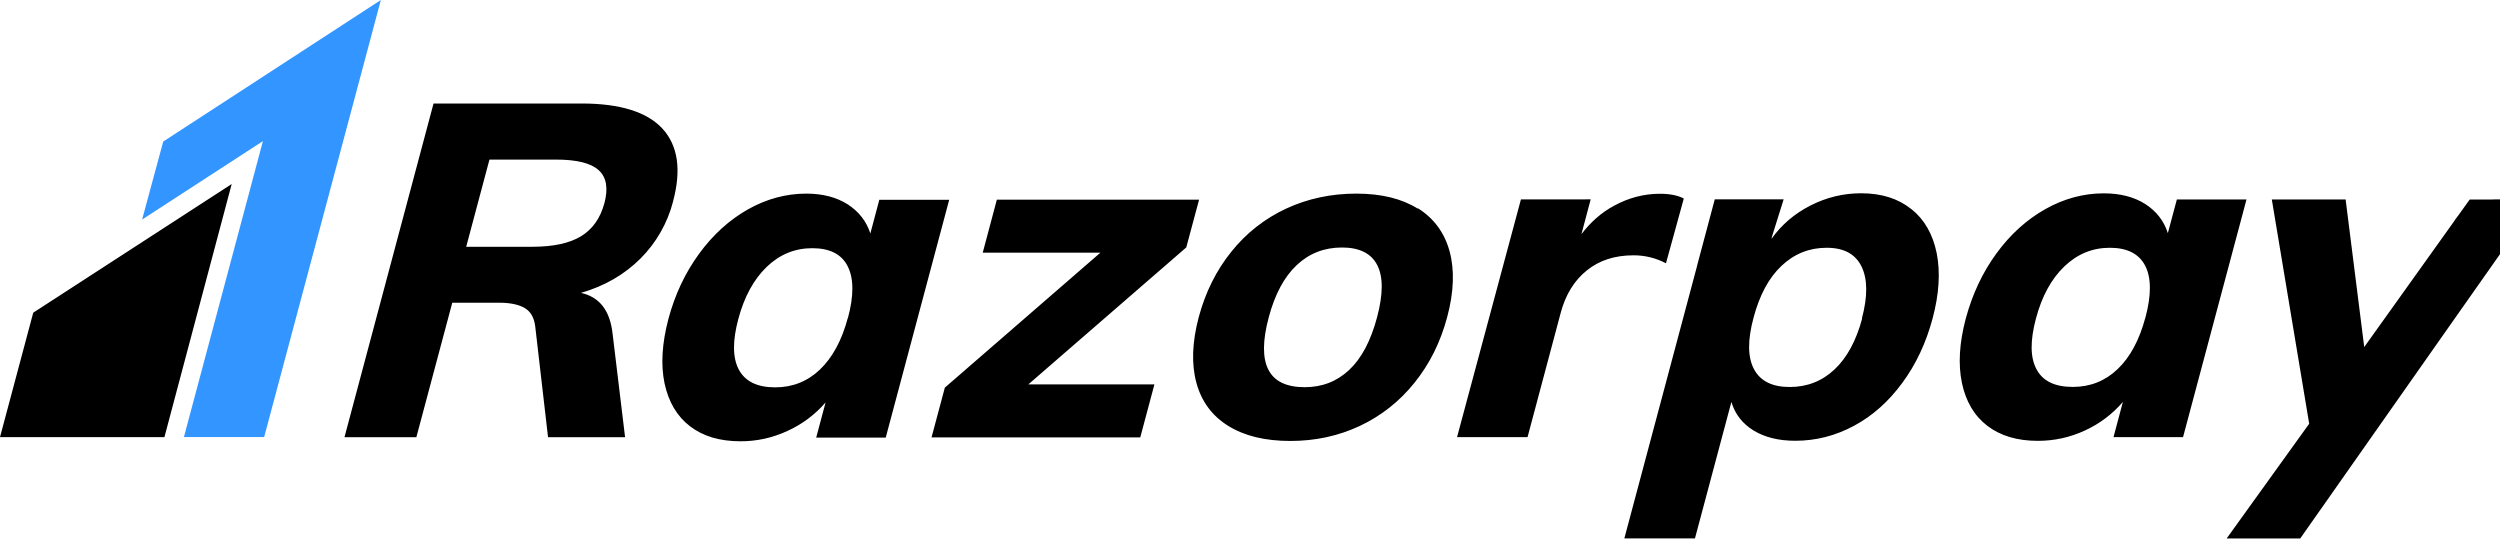
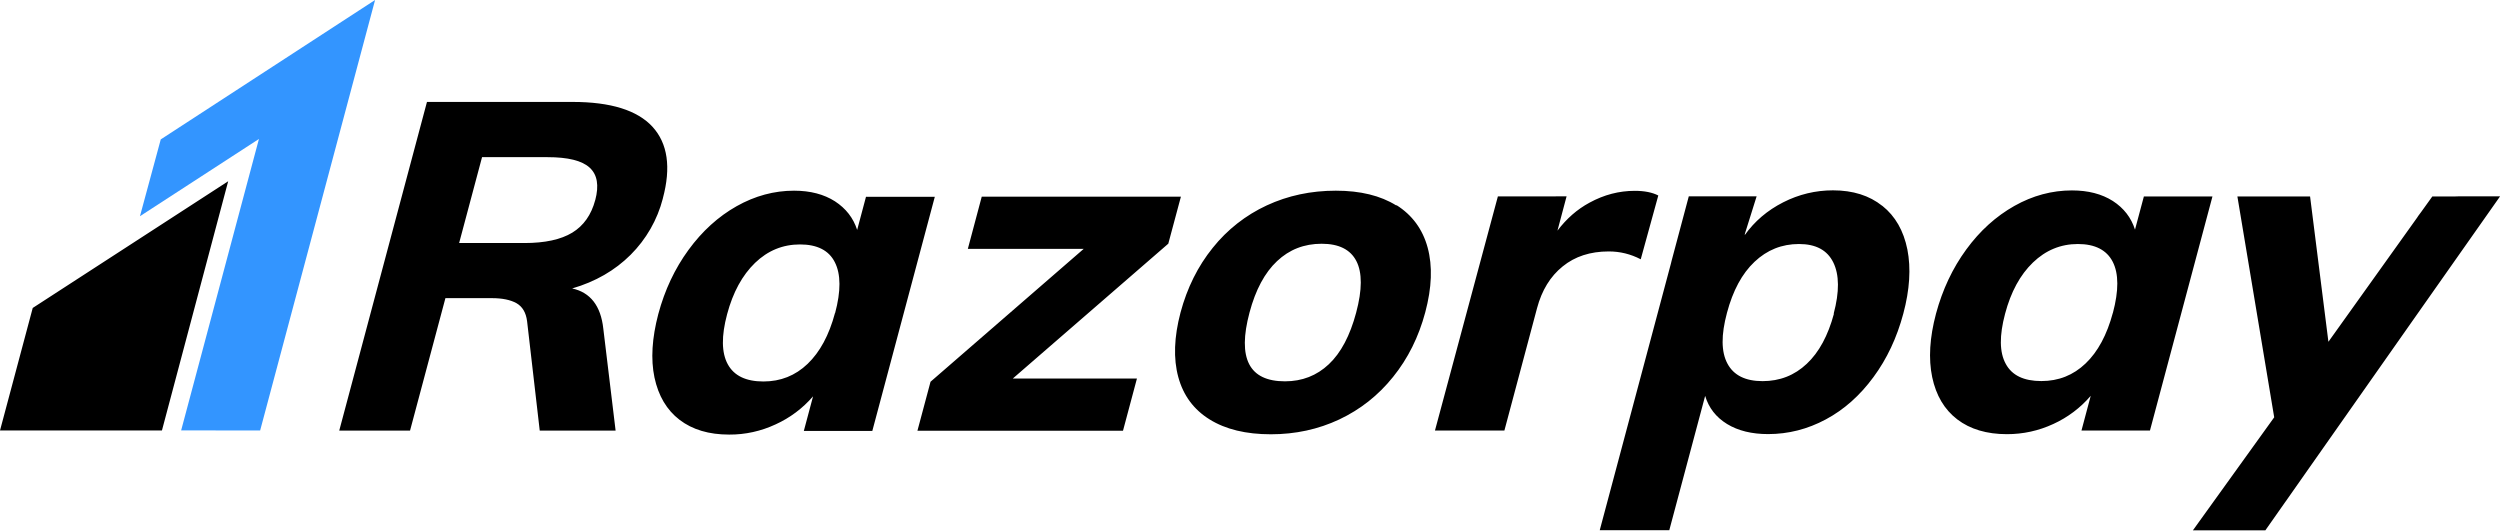
- <svg xmlns="http://www.w3.org/2000/svg" width="65" height="14" viewBox="0 0 65 14" fill="none">
+ <svg xmlns="http://www.w3.org/2000/svg" width="66" height="14" viewBox="0 0 66 14" fill="none">
  <path d="M4.244 3.68L3.695 5.708L6.836 3.669L4.782 11.363L6.868 11.364L9.902 0" fill="#3395FF" />
  <path d="M0.864 8.13L0 11.365H4.275L6.024 4.785L0.864 8.13ZM15.714 5.282C15.61 5.672 15.408 5.959 15.108 6.142C14.808 6.324 14.388 6.416 13.845 6.416H12.121L12.726 4.149H14.451C14.993 4.149 15.365 4.24 15.567 4.426C15.769 4.611 15.818 4.894 15.714 5.286V5.282ZM17.499 5.237C17.719 4.419 17.628 3.789 17.227 3.348C16.826 2.911 16.123 2.691 15.12 2.691H11.272L8.956 11.368H10.825L11.759 7.871H12.985C13.26 7.871 13.477 7.916 13.635 8.004C13.793 8.095 13.886 8.252 13.915 8.479L14.249 11.368H16.252L15.927 8.675C15.861 8.074 15.586 7.72 15.105 7.615C15.719 7.437 16.233 7.14 16.648 6.727C17.059 6.317 17.354 5.804 17.499 5.241V5.237ZM22.044 8.263C21.887 8.85 21.646 9.294 21.321 9.606C20.996 9.917 20.607 10.071 20.154 10.071C19.692 10.071 19.379 9.92 19.213 9.616C19.047 9.312 19.042 8.871 19.196 8.294C19.35 7.717 19.596 7.266 19.933 6.94C20.271 6.615 20.666 6.453 21.12 6.453C21.573 6.453 21.883 6.61 22.039 6.922C22.2 7.236 22.203 7.685 22.046 8.269L22.044 8.263ZM22.863 5.192L22.629 6.07C22.528 5.755 22.332 5.503 22.042 5.314C21.751 5.129 21.392 5.034 20.963 5.034C20.437 5.034 19.932 5.171 19.448 5.443C18.964 5.716 18.539 6.101 18.176 6.598C17.814 7.094 17.549 7.657 17.379 8.291C17.212 8.927 17.177 9.483 17.278 9.966C17.382 10.452 17.602 10.823 17.939 11.082C18.281 11.344 18.716 11.473 19.249 11.473C19.673 11.476 20.091 11.383 20.475 11.204C20.855 11.032 21.192 10.779 21.465 10.463L21.221 11.377H23.029L24.679 5.195H22.868L22.863 5.192ZM31.176 5.192H25.918L25.551 6.57H28.61L24.566 10.078L24.22 11.372H29.647L30.015 9.994H26.737L30.843 6.433L31.176 5.192ZM35.803 8.252C35.641 8.861 35.399 9.318 35.081 9.616C34.762 9.917 34.376 10.067 33.923 10.067C32.975 10.067 32.664 9.462 32.987 8.252C33.147 7.65 33.39 7.198 33.714 6.894C34.038 6.588 34.43 6.435 34.892 6.435C35.345 6.435 35.651 6.587 35.808 6.892C35.965 7.196 35.964 7.65 35.803 8.251V8.252ZM36.862 5.424C36.445 5.164 35.914 5.034 35.266 5.034C34.61 5.034 34.003 5.163 33.444 5.422C32.888 5.679 32.399 6.063 32.016 6.543C31.623 7.03 31.34 7.6 31.166 8.25C30.995 8.898 30.974 9.467 31.107 9.955C31.239 10.441 31.517 10.815 31.936 11.074C32.357 11.335 32.893 11.465 33.552 11.465C34.2 11.465 34.802 11.334 35.356 11.074C35.91 10.812 36.384 10.441 36.777 9.951C37.171 9.463 37.453 8.895 37.627 8.244C37.801 7.593 37.822 7.025 37.69 6.537C37.558 6.051 37.282 5.677 36.868 5.416L36.862 5.424ZM43.316 6.843L43.779 5.161C43.622 5.08 43.416 5.038 43.159 5.038C42.744 5.038 42.347 5.141 41.964 5.35C41.635 5.527 41.354 5.776 41.117 6.089L41.358 5.183L40.833 5.185H39.544L37.883 11.366H39.716L40.578 8.135C40.703 7.665 40.929 7.295 41.255 7.033C41.579 6.77 41.983 6.638 42.471 6.638C42.77 6.638 43.049 6.707 43.313 6.844L43.316 6.843ZM48.416 8.282C48.26 8.859 48.023 9.3 47.699 9.604C47.375 9.91 46.985 10.062 46.532 10.062C46.079 10.062 45.769 9.908 45.605 9.6C45.438 9.291 45.435 8.845 45.592 8.259C45.748 7.673 45.989 7.223 46.319 6.912C46.651 6.598 47.041 6.442 47.493 6.442C47.939 6.442 48.239 6.603 48.399 6.928C48.559 7.253 48.563 7.704 48.409 8.281L48.416 8.282ZM49.691 5.434C49.351 5.162 48.917 5.025 48.391 5.025C47.931 5.025 47.491 5.13 47.075 5.342C46.658 5.554 46.321 5.842 46.061 6.207L46.067 6.165L46.375 5.183H44.584L44.128 6.893L44.114 6.952L42.233 13.998H44.069L45.016 10.451C45.111 10.767 45.302 11.014 45.595 11.194C45.887 11.372 46.248 11.46 46.678 11.46C47.211 11.46 47.719 11.331 48.202 11.072C48.686 10.813 49.104 10.439 49.459 9.956C49.815 9.474 50.078 8.914 50.247 8.281C50.417 7.647 50.452 7.081 50.355 6.587C50.255 6.091 50.036 5.707 49.696 5.436L49.691 5.434ZM55.78 8.257C55.623 8.841 55.383 9.288 55.059 9.596C54.735 9.906 54.345 10.06 53.892 10.06C53.429 10.06 53.115 9.91 52.952 9.606C52.784 9.301 52.781 8.861 52.934 8.284C53.087 7.706 53.332 7.255 53.67 6.93C54.008 6.605 54.403 6.442 54.856 6.442C55.309 6.442 55.616 6.6 55.776 6.911C55.936 7.223 55.937 7.672 55.781 8.258L55.78 8.257ZM56.599 5.184L56.364 6.062C56.263 5.745 56.068 5.493 55.779 5.306C55.486 5.12 55.127 5.027 54.699 5.027C54.173 5.027 53.665 5.163 53.18 5.436C52.696 5.709 52.271 6.091 51.909 6.587C51.547 7.082 51.282 7.646 51.111 8.279C50.942 8.915 50.909 9.472 51.01 9.957C51.112 10.44 51.332 10.812 51.672 11.072C52.011 11.331 52.449 11.462 52.982 11.462C53.41 11.462 53.819 11.373 54.208 11.193C54.587 11.02 54.923 10.767 55.195 10.45L54.951 11.366H56.759L58.409 5.186H56.601L56.599 5.184ZM65.999 5.186L66 5.184H64.889C64.853 5.184 64.822 5.186 64.79 5.187H64.213L63.917 5.599L63.844 5.697L63.812 5.746L61.47 9.023L60.986 5.186H59.067L60.039 11.017L57.893 14H59.806L60.325 13.261C60.339 13.239 60.352 13.221 60.37 13.198L60.976 12.334L60.993 12.31L63.708 8.445L65.996 5.192L66 5.19H65.999V5.186Z" fill="black" />
</svg>
